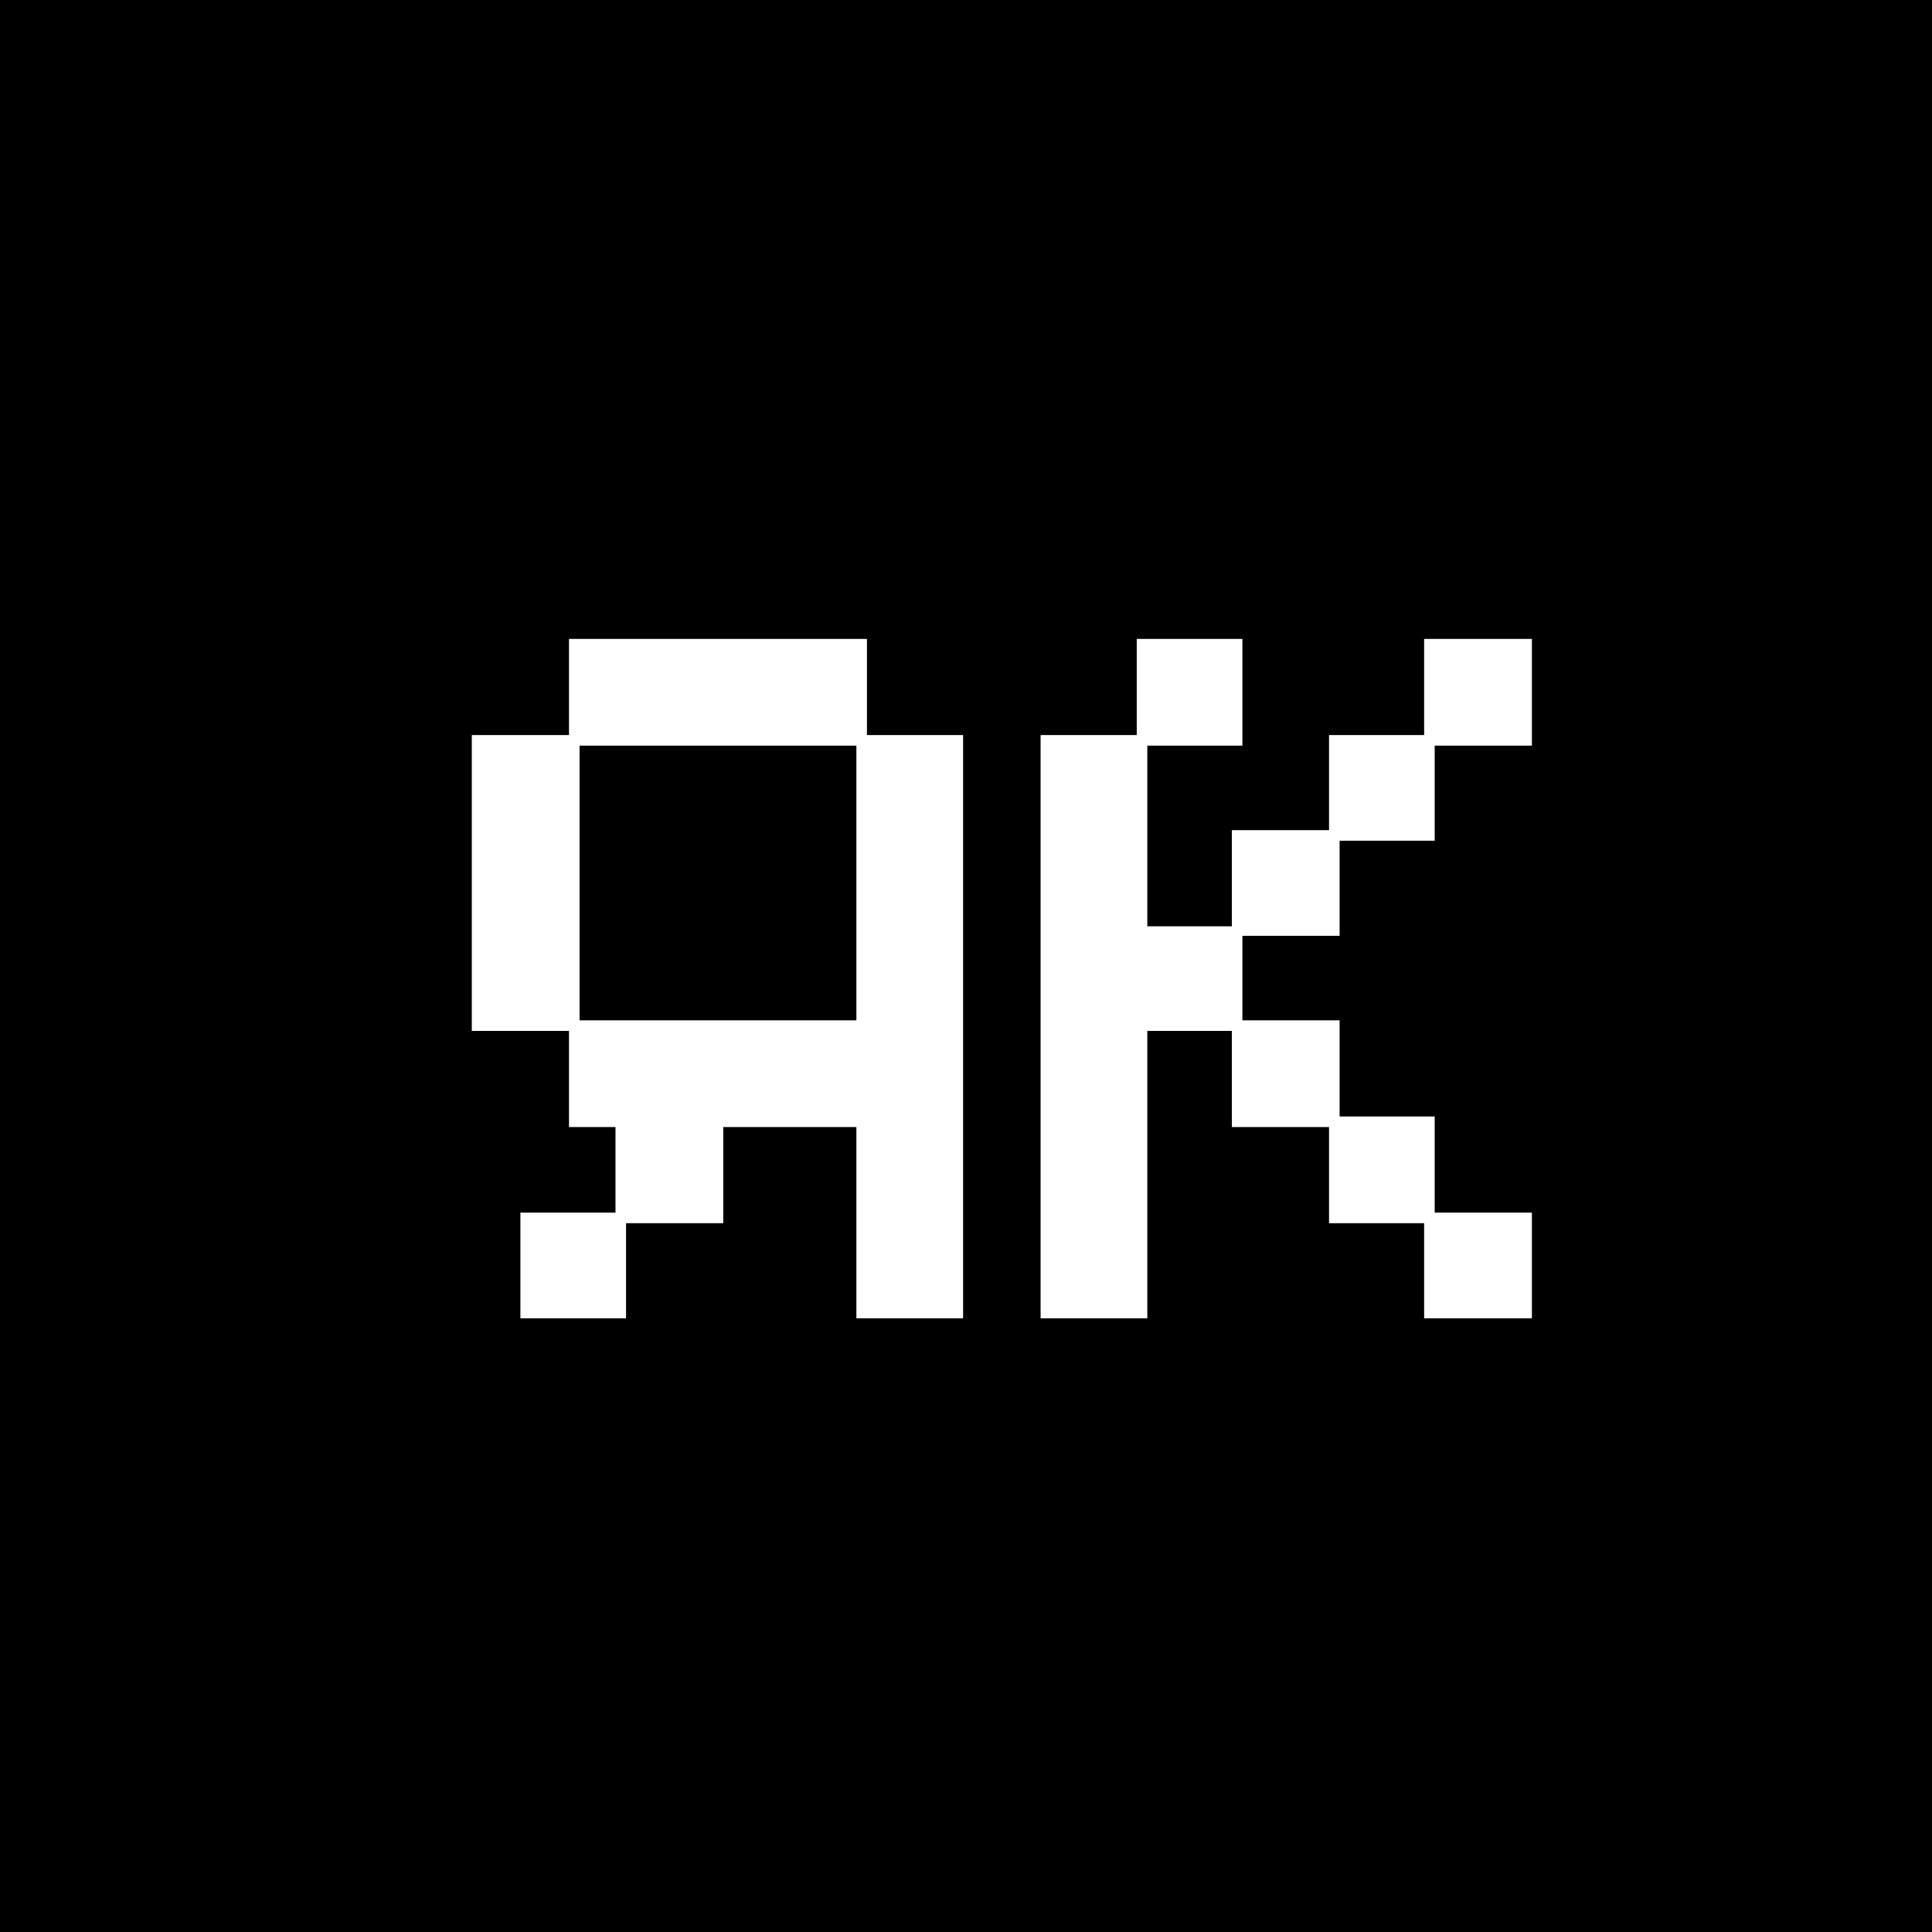
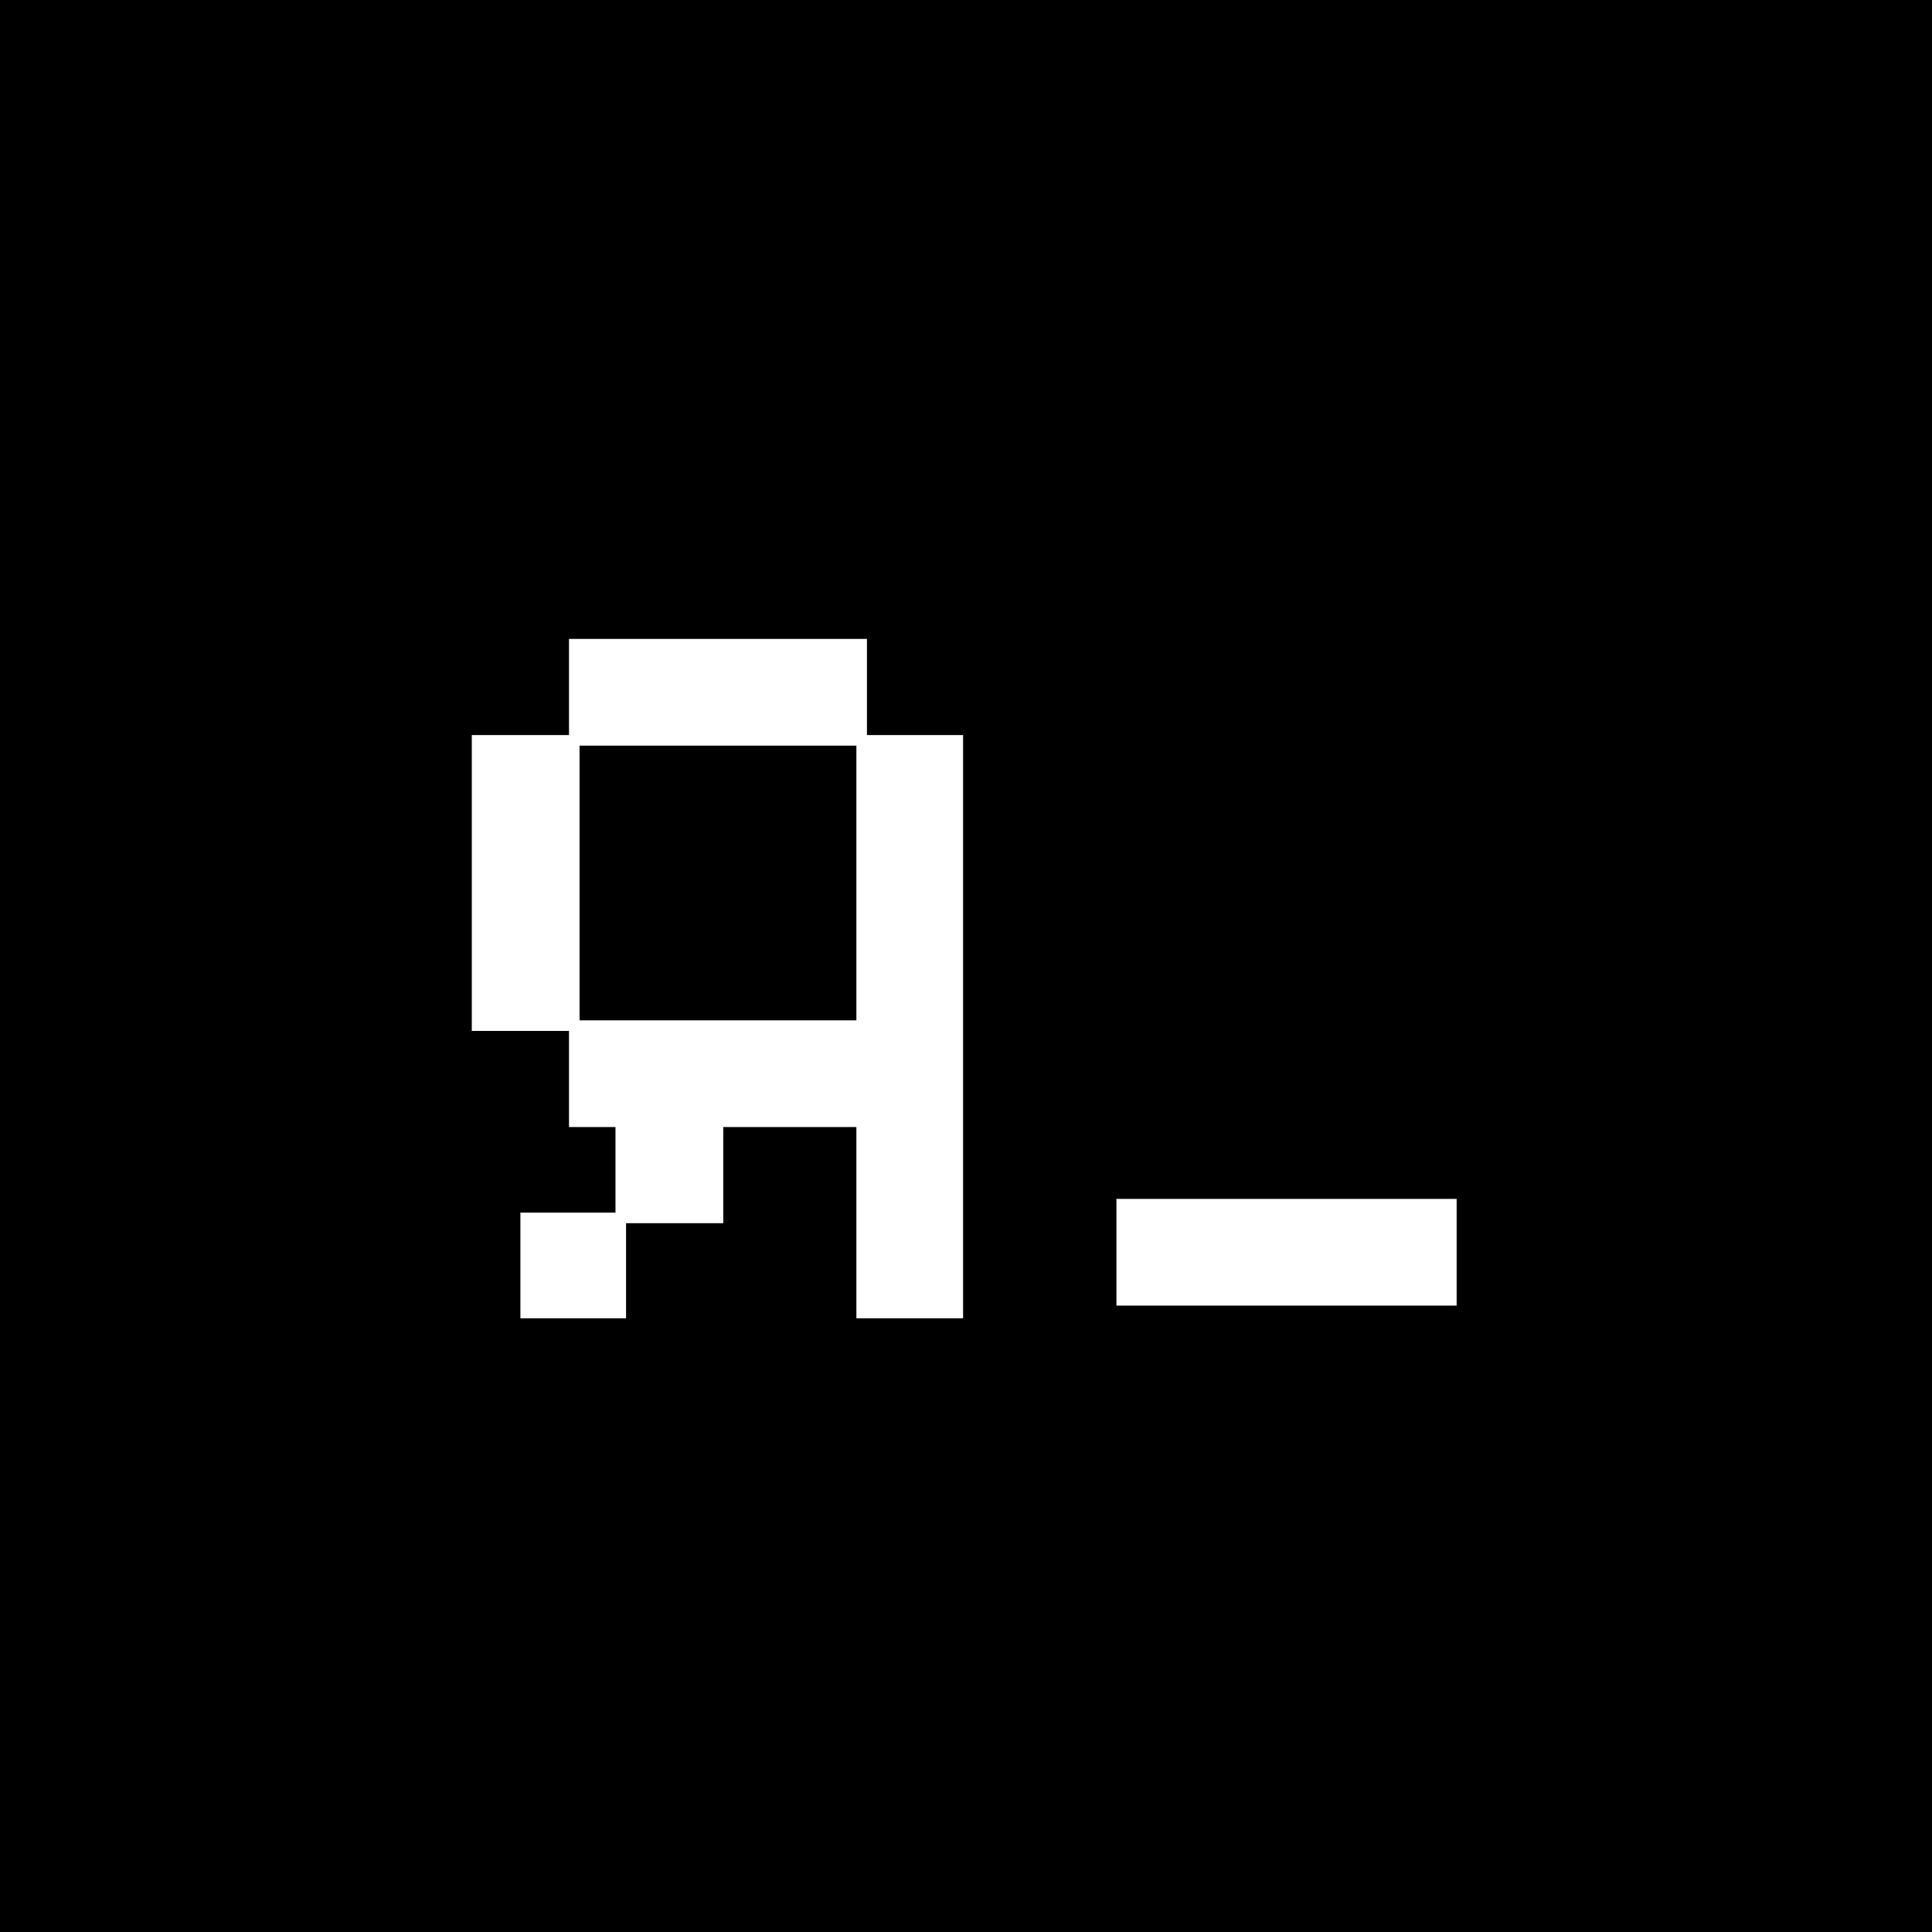
<svg xmlns="http://www.w3.org/2000/svg" width="512" height="512" viewBox="0 0 512 512" fill="none">
-   <g clip-path="url(#clip0_1183_6)">
+   <g clip-path="url(#clip0_1185_2)">
    <rect width="512" height="512" fill="white" />
    <rect width="512" height="512" fill="black" />
    <path d="M255.231 349.36V194.8H229.751V169.32H150.791V194.8H125.031V273.2H150.791V298.68H163.111V321.36H137.911V349.36H165.911V324.16H191.671V298.68H226.951V349.36H255.231ZM226.951 270.4H153.591V197.6H226.951V270.4Z" fill="white" />
-     <path d="M275.769 349.36V194.8H301.249V169.32H329.249V197.6H304.049V245.48H326.449V220H352.209V194.8H377.409V169.32H405.969V197.6H380.209V222.8H355.009V248H329.249V270.4H355.009V295.88H380.209V321.36H405.969V349.36H377.409V324.16H352.209V298.68H326.449V273.2H304.049V349.36H275.769Z" fill="white" />
+     <path d="M295.866 346V317.72H386.026V346H295.866Z" fill="white" />
  </g>
  <defs>
-     <clipPath id="clip0_1183_6">
+     <clipPath id="clip0_1185_2">
      <rect width="512" height="512" fill="white" />
    </clipPath>
  </defs>
</svg>
